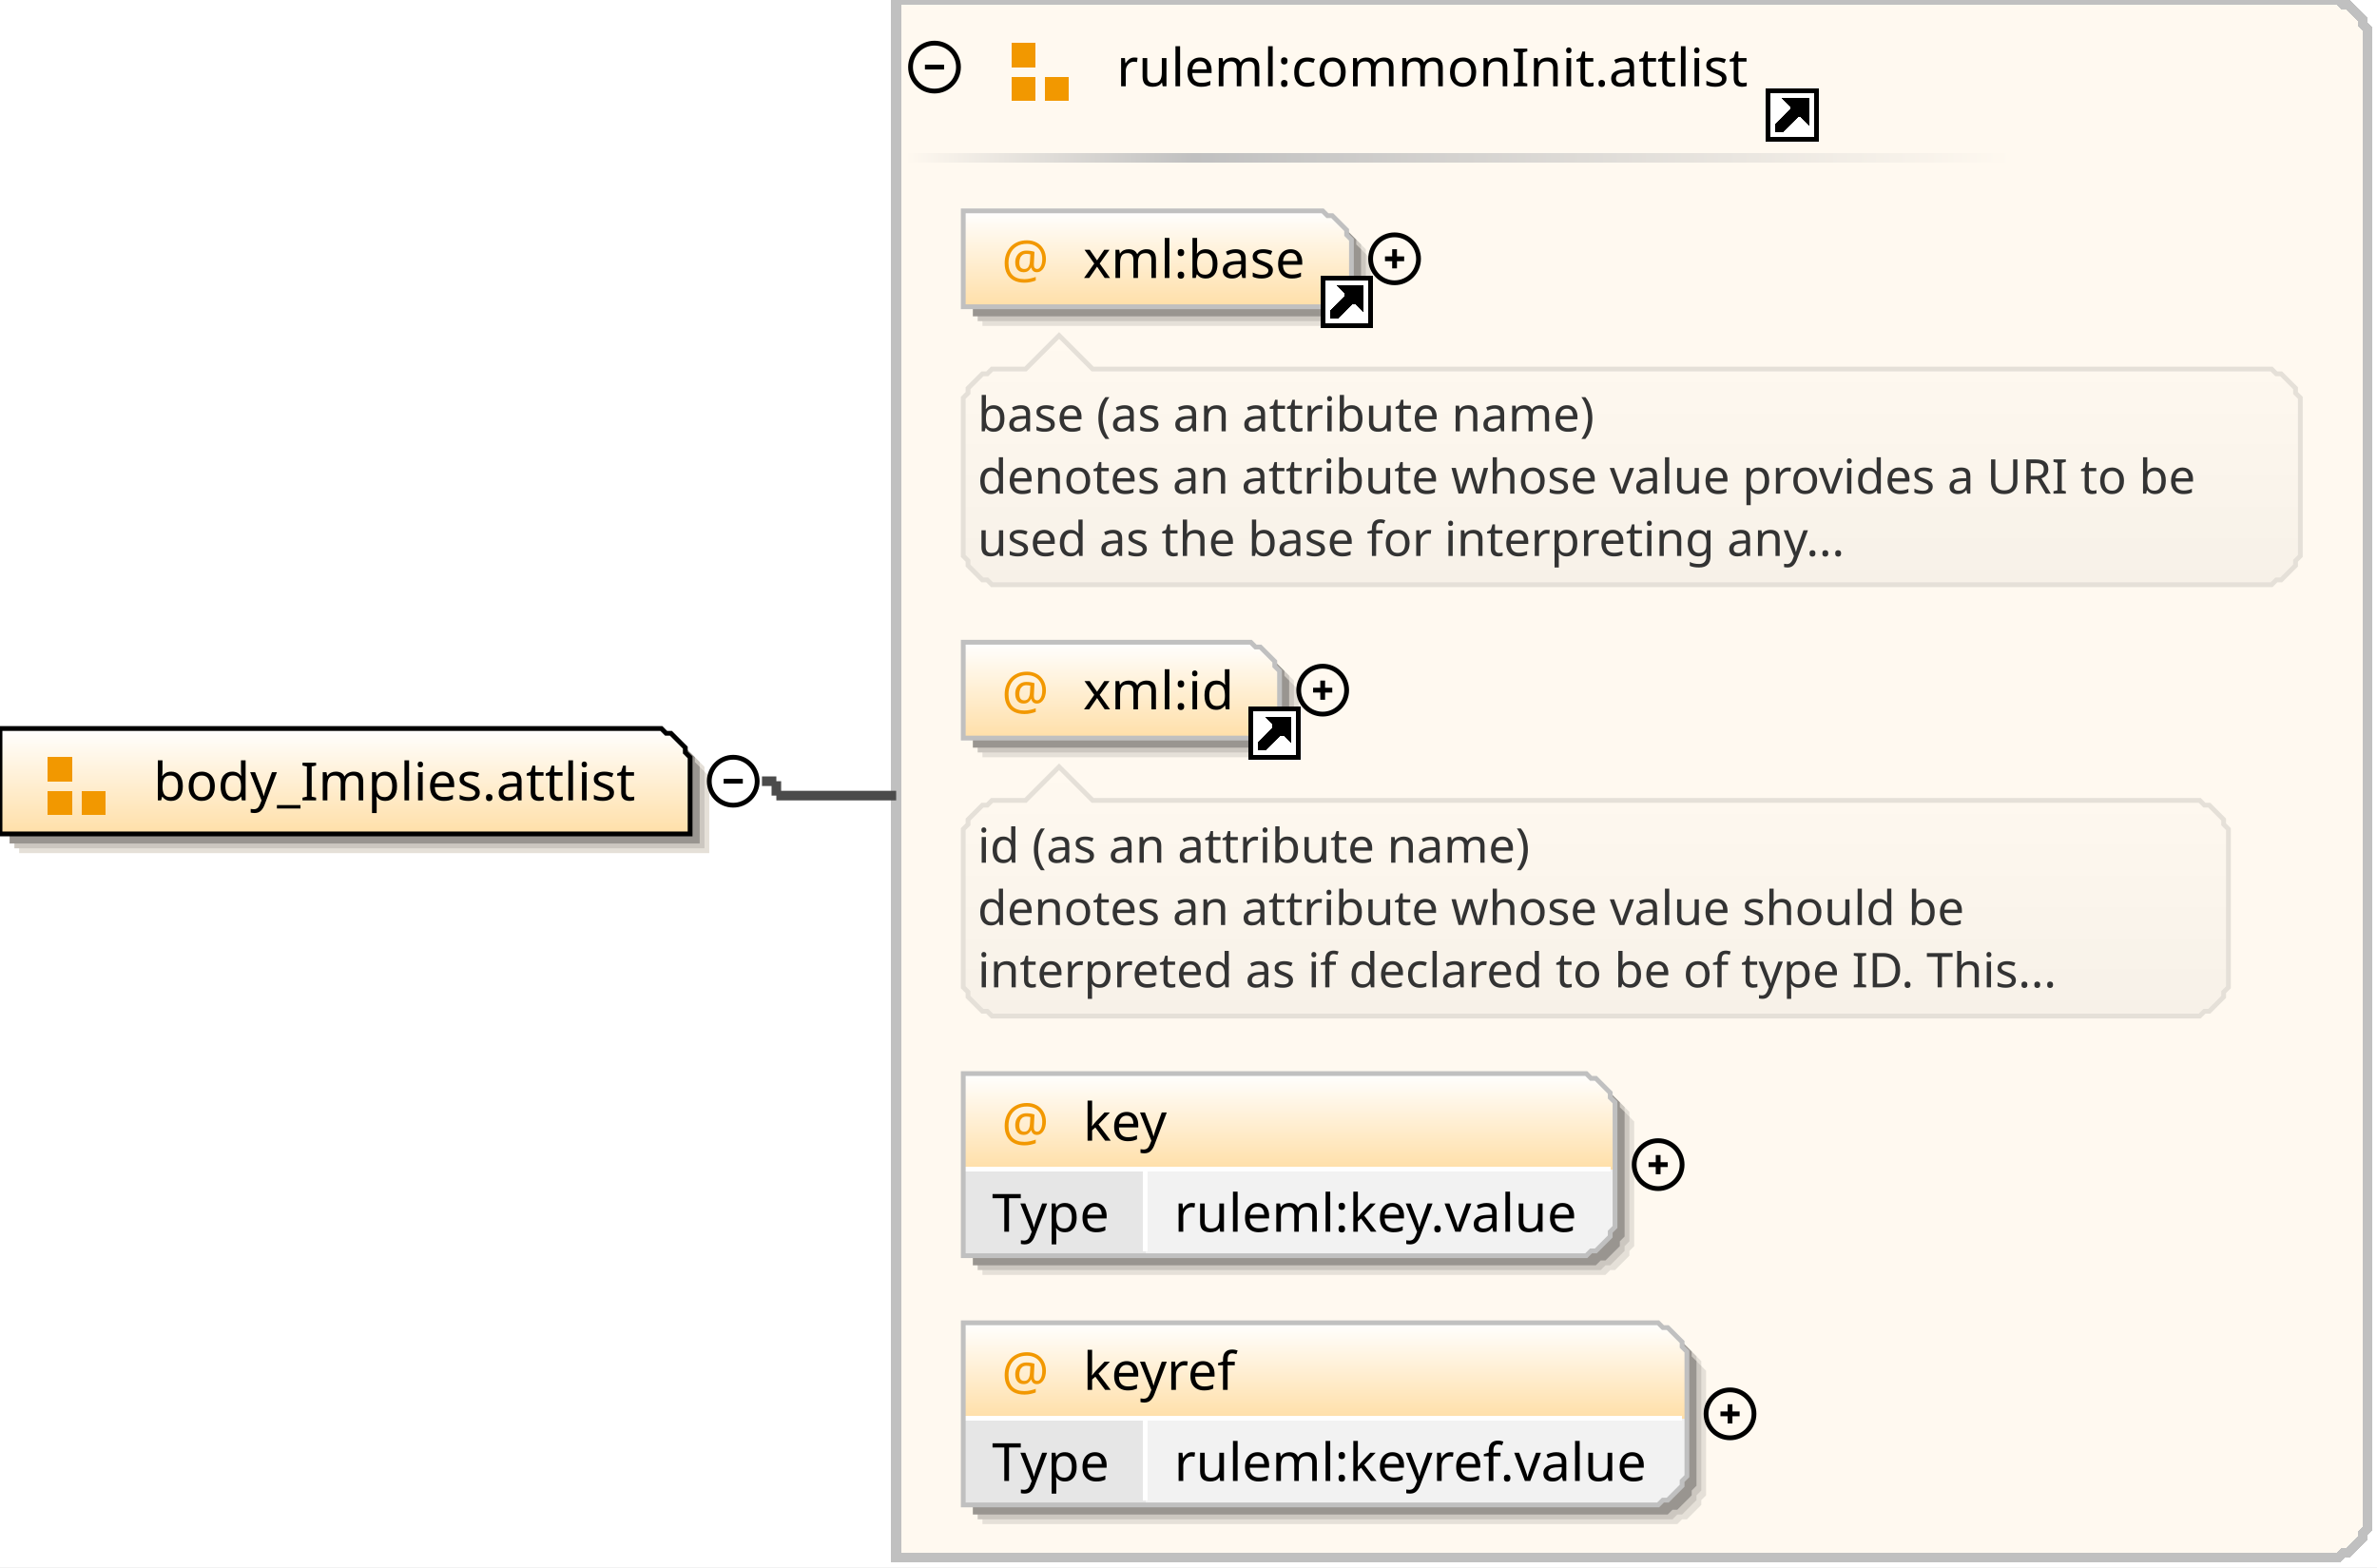
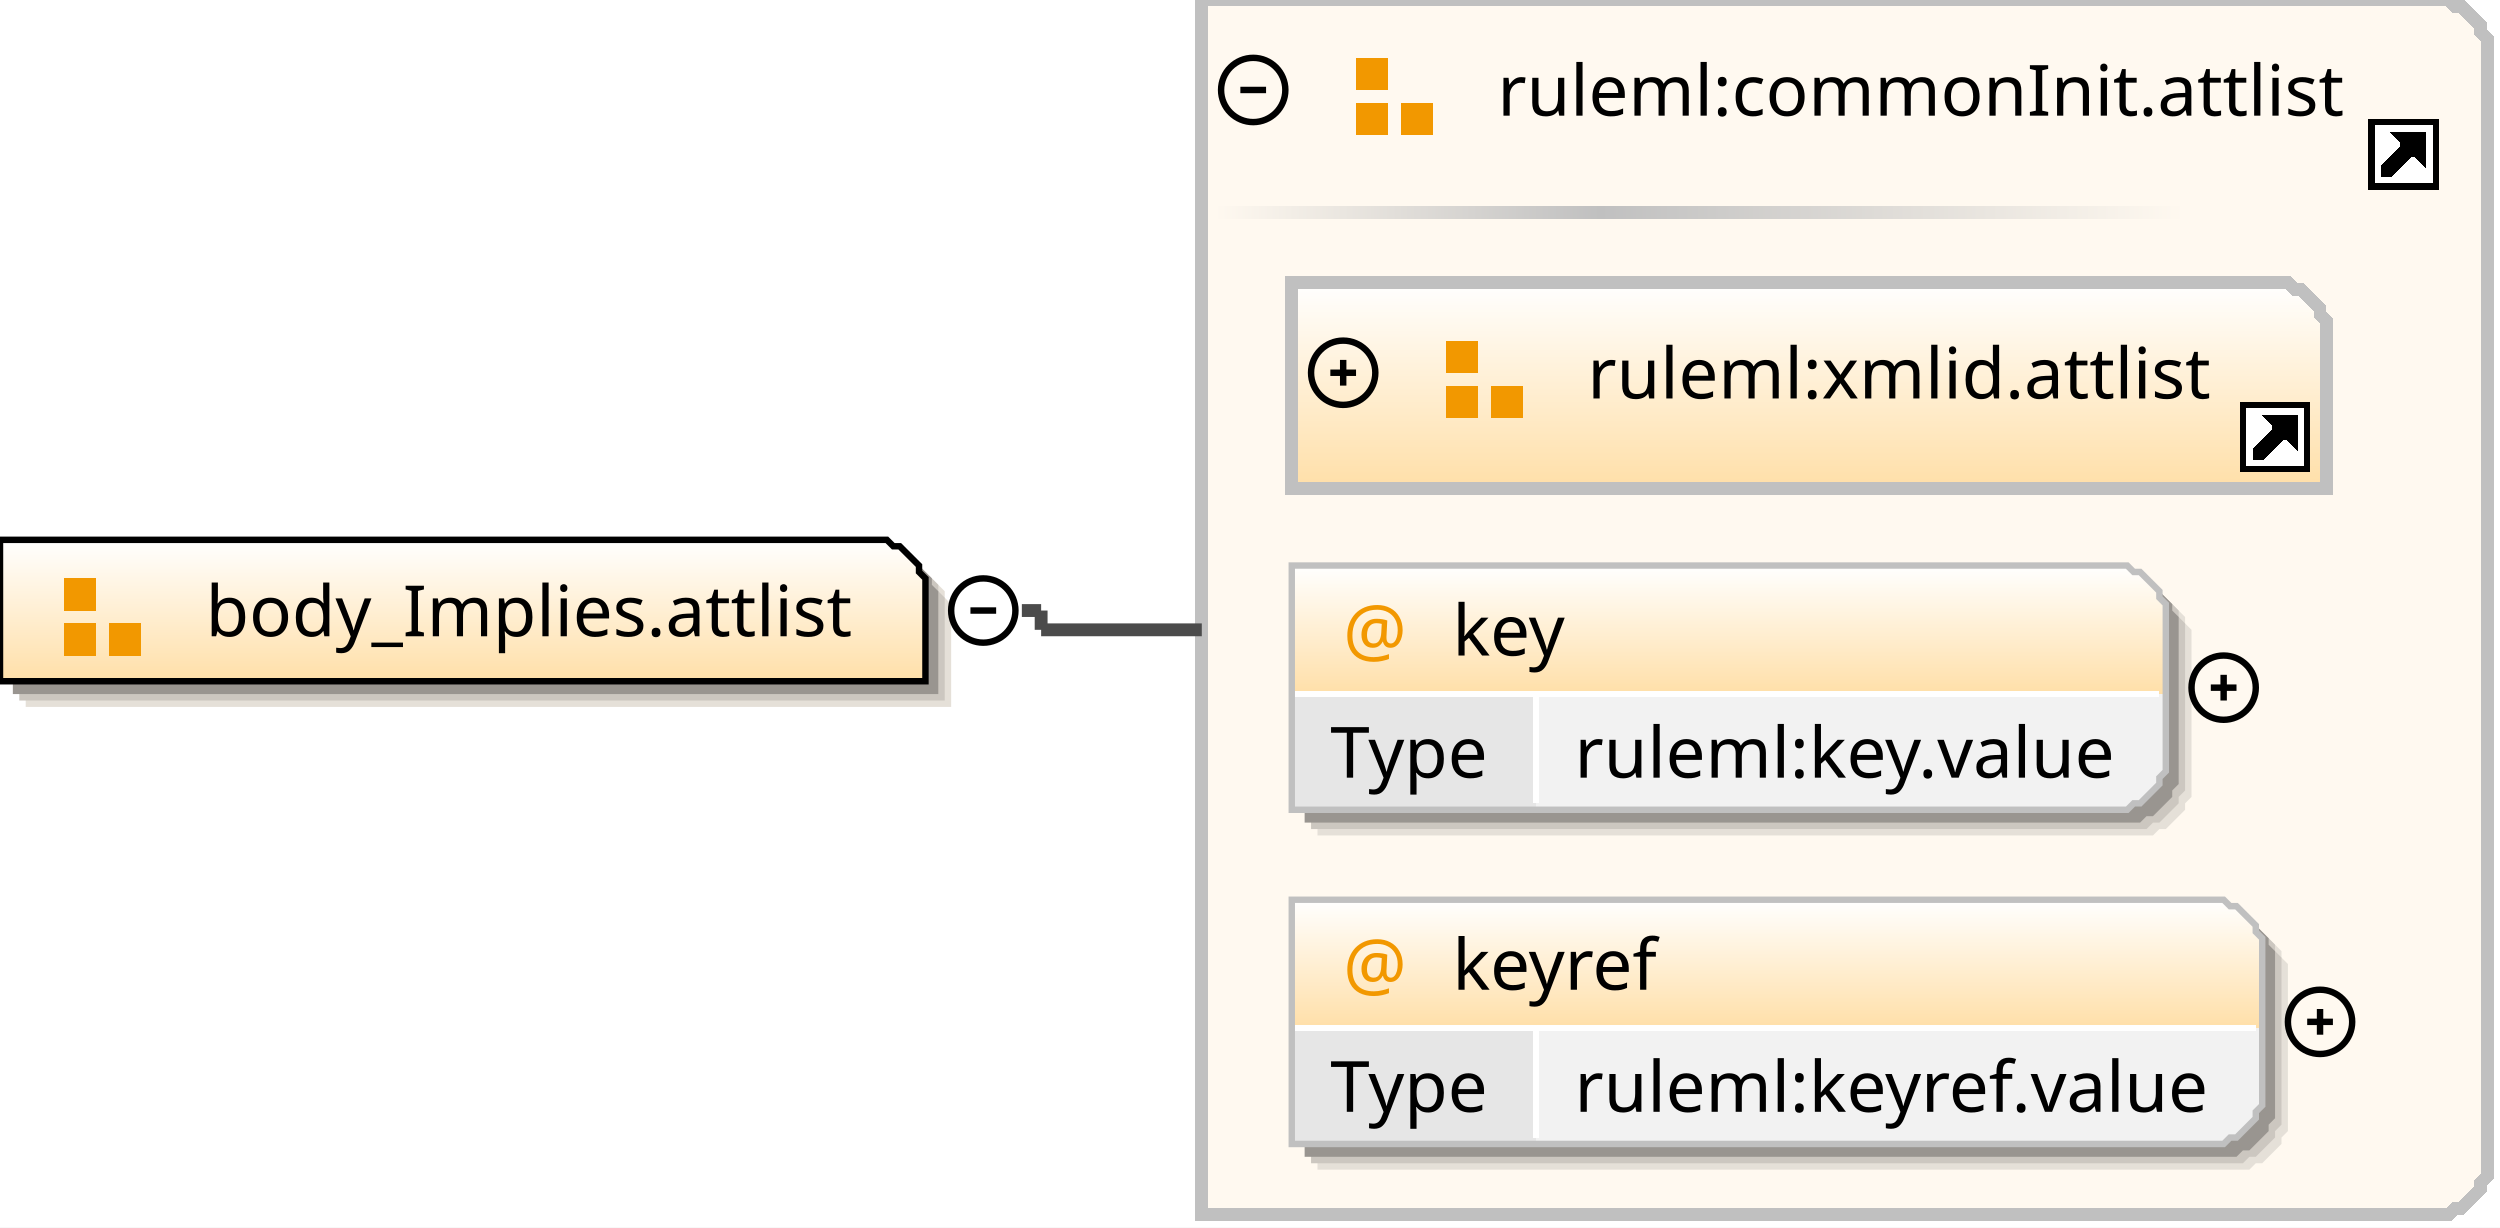
- <svg xmlns="http://www.w3.org/2000/svg" color-interpolation="auto" color-rendering="auto" fill="black" fill-opacity="1" font-family="'Dialog'" font-size="12" font-style="normal" font-weight="normal" height="327" image-rendering="auto" shape-rendering="auto" stroke="black" stroke-dasharray="none" stroke-dashoffset="0" stroke-linecap="square" stroke-linejoin="miter" stroke-miterlimit="10" stroke-opacity="1" stroke-width="1" text-rendering="auto" width="496">
+ <svg xmlns="http://www.w3.org/2000/svg" color-interpolation="auto" color-rendering="auto" fill="black" fill-opacity="1" font-family="'Dialog'" font-size="12" font-style="normal" font-weight="normal" height="191" image-rendering="auto" shape-rendering="auto" stroke="black" stroke-dasharray="none" stroke-dashoffset="0" stroke-linecap="square" stroke-linejoin="miter" stroke-miterlimit="10" stroke-opacity="1" stroke-width="1" text-rendering="auto" width="389">
  <defs id="genericDefs" />
  <g>
    <defs id="defs1">
-       <linearGradient gradientUnits="userSpaceOnUse" id="linearGradient1" spreadMethod="pad" x1="0" x2="0" y1="152" y2="174">
+       <linearGradient gradientUnits="userSpaceOnUse" id="linearGradient1" spreadMethod="pad" x1="0" x2="0" y1="84" y2="106">
        <stop offset="0%" stop-color="white" stop-opacity="1" />
        <stop offset="100%" stop-color="rgb(255,223,168)" stop-opacity="1" />
      </linearGradient>
-       <linearGradient gradientUnits="userSpaceOnUse" id="linearGradient2" spreadMethod="pad" x1="249" x2="420" y1="32" y2="32">
+       <linearGradient gradientUnits="userSpaceOnUse" id="linearGradient2" spreadMethod="pad" x1="249" x2="340" y1="32" y2="32">
        <stop offset="0%" stop-color="silver" stop-opacity="1" />
        <stop offset="100%" stop-color="rgb(255,249,240)" stop-opacity="1" />
      </linearGradient>
      <linearGradient gradientUnits="userSpaceOnUse" id="linearGradient3" spreadMethod="pad" x1="189" x2="249" y1="32" y2="32">
        <stop offset="0%" stop-color="rgb(255,249,240)" stop-opacity="1" />
        <stop offset="100%" stop-color="silver" stop-opacity="1" />
      </linearGradient>
-       <linearGradient gradientUnits="userSpaceOnUse" id="linearGradient4" spreadMethod="pad" x1="201" x2="201" y1="44" y2="64">
+       <linearGradient gradientUnits="userSpaceOnUse" id="linearGradient4" spreadMethod="pad" x1="201" x2="201" y1="44" y2="76">
        <stop offset="0%" stop-color="white" stop-opacity="1" />
        <stop offset="100%" stop-color="rgb(255,223,168)" stop-opacity="1" />
      </linearGradient>
-       <linearGradient gradientUnits="userSpaceOnUse" id="linearGradient5" spreadMethod="pad" x1="201" x2="201" y1="70" y2="122">
-         <stop offset="0%" stop-color="rgb(255,249,240)" stop-opacity="1" />
-         <stop offset="100%" stop-color="rgb(247,241,232)" stop-opacity="1" />
-       </linearGradient>
-       <linearGradient gradientUnits="userSpaceOnUse" id="linearGradient6" spreadMethod="pad" x1="201" x2="201" y1="134" y2="154">
+       <linearGradient gradientUnits="userSpaceOnUse" id="linearGradient5" spreadMethod="pad" x1="201" x2="201" y1="88" y2="108">
        <stop offset="0%" stop-color="white" stop-opacity="1" />
        <stop offset="100%" stop-color="rgb(255,223,168)" stop-opacity="1" />
      </linearGradient>
-       <linearGradient gradientUnits="userSpaceOnUse" id="linearGradient7" spreadMethod="pad" x1="201" x2="201" y1="160" y2="212">
-         <stop offset="0%" stop-color="rgb(255,249,240)" stop-opacity="1" />
-         <stop offset="100%" stop-color="rgb(247,241,232)" stop-opacity="1" />
-       </linearGradient>
-       <linearGradient gradientUnits="userSpaceOnUse" id="linearGradient8" spreadMethod="pad" x1="201" x2="201" y1="224" y2="244">
-         <stop offset="0%" stop-color="white" stop-opacity="1" />
-         <stop offset="100%" stop-color="rgb(255,223,168)" stop-opacity="1" />
-       </linearGradient>
-       <linearGradient gradientUnits="userSpaceOnUse" id="linearGradient9" spreadMethod="pad" x1="201" x2="201" y1="276" y2="296">
+       <linearGradient gradientUnits="userSpaceOnUse" id="linearGradient6" spreadMethod="pad" x1="201" x2="201" y1="140" y2="160">
        <stop offset="0%" stop-color="white" stop-opacity="1" />
        <stop offset="100%" stop-color="rgb(255,223,168)" stop-opacity="1" />
      </linearGradient>
      <clipPath clipPathUnits="userSpaceOnUse" id="clipPath1">
-         <path d="M0 0 L496 0 L496 327 L0 327 L0 0 Z" />
+         <path d="M0 0 L389 0 L389 191 L0 191 L0 0 Z" />
      </clipPath>
    </defs>
    <g fill="white" stroke="white" text-rendering="geometricPrecision">
-       <rect clip-path="url(#clipPath1)" height="327" stroke="none" width="496" x="0" y="0" />
+       <rect clip-path="url(#clipPath1)" height="191" stroke="none" width="389" x="0" y="0" />
    </g>
    <g fill="rgb(229,224,216)" font-family="sans-serif" font-size="11" stroke="rgb(229,224,216)" text-rendering="geometricPrecision">
-       <polygon clip-path="url(#clipPath1)" points=" 4 156 142 156 143 157 144 157 145 158 146 159 147 160 147 161 148 162 148 178 4 178" stroke="none" />
-       <polygon clip-path="url(#clipPath1)" fill="rgb(204,199,192)" points=" 3 155 141 155 142 156 143 156 144 157 145 158 146 159 146 160 147 161 147 177 3 177" stroke="none" />
-       <polygon clip-path="url(#clipPath1)" fill="rgb(153,149,144)" points=" 2 154 140 154 141 155 142 155 143 156 144 157 145 158 145 159 146 160 146 176 2 176" stroke="none" />
-       <polygon clip-path="url(#clipPath1)" fill="url(#linearGradient1)" points=" 0 152 138 152 139 153 140 153 141 154 142 155 143 156 143 157 144 158 144 174 0 174" shape-rendering="crispEdges" stroke="none" />
-       <polygon clip-path="url(#clipPath1)" fill="none" points=" 0 152 138 152 139 153 140 153 141 154 142 155 143 156 143 157 144 158 144 174 0 174" stroke="black" stroke-linecap="butt" />
+       <polygon clip-path="url(#clipPath1)" points=" 4 88 142 88 143 89 144 89 145 90 146 91 147 92 147 93 148 94 148 110 4 110" stroke="none" />
+       <polygon clip-path="url(#clipPath1)" fill="rgb(204,199,192)" points=" 3 87 141 87 142 88 143 88 144 89 145 90 146 91 146 92 147 93 147 109 3 109" stroke="none" />
+       <polygon clip-path="url(#clipPath1)" fill="rgb(153,149,144)" points=" 2 86 140 86 141 87 142 87 143 88 144 89 145 90 145 91 146 92 146 108 2 108" stroke="none" />
+       <polygon clip-path="url(#clipPath1)" fill="url(#linearGradient1)" points=" 0 84 138 84 139 85 140 85 141 86 142 87 143 88 143 89 144 90 144 106 0 106" shape-rendering="crispEdges" stroke="none" />
+       <polygon clip-path="url(#clipPath1)" fill="none" points=" 0 84 138 84 139 85 140 85 141 86 142 87 143 88 143 89 144 90 144 106 0 106" stroke="black" stroke-linecap="butt" />
    </g>
    <g fill="rgb(242,152,0)" font-family="sans-serif" font-size="11" shape-rendering="crispEdges" stroke="rgb(242,152,0)" stroke-linecap="butt" text-rendering="geometricPrecision">
-       <rect clip-path="url(#clipPath1)" height="5" stroke="none" width="5" x="10" y="158" />
-       <rect clip-path="url(#clipPath1)" height="5" stroke="none" width="5" x="10" y="165" />
-       <rect clip-path="url(#clipPath1)" height="5" stroke="none" width="5" x="17" y="165" />
-       <text clip-path="url(#clipPath1)" fill="black" stroke="none" x="32" xml:space="preserve" y="167">body_Implies.attlist</text>
-       <circle clip-path="url(#clipPath1)" cx="153" cy="163" fill="none" r="5" shape-rendering="auto" stroke="black" />
-       <line clip-path="url(#clipPath1)" fill="none" shape-rendering="auto" stroke="black" x1="151" x2="155" y1="163" y2="163" />
-       <polygon clip-path="url(#clipPath1)" fill="rgb(255,249,240)" points=" 187 0 488 0 489 1 490 1 491 2 492 3 493 4 493 5 494 6 494 319 493 320 493 321 492 322 491 323 490 324 489 324 488 325 187 325" stroke="none" stroke-width="2" />
-       <polygon clip-path="url(#clipPath1)" fill="none" points=" 187 0 488 0 489 1 490 1 491 2 492 3 493 4 493 5 494 6 494 319 493 320 493 321 492 322 491 323 490 324 489 324 488 325 187 325" stroke="silver" stroke-width="2" />
-       <rect clip-path="url(#clipPath1)" fill="url(#linearGradient2)" height="2" stroke="none" stroke-width="2" width="171" x="249" y="32" />
+       <rect clip-path="url(#clipPath1)" height="5" stroke="none" width="5" x="10" y="90" />
+       <rect clip-path="url(#clipPath1)" height="5" stroke="none" width="5" x="10" y="97" />
+       <rect clip-path="url(#clipPath1)" height="5" stroke="none" width="5" x="17" y="97" />
+       <text clip-path="url(#clipPath1)" fill="black" stroke="none" x="32" xml:space="preserve" y="99">body_Implies.attlist</text>
+       <circle clip-path="url(#clipPath1)" cx="153" cy="95" fill="none" r="5" shape-rendering="auto" stroke="black" />
+       <line clip-path="url(#clipPath1)" fill="none" shape-rendering="auto" stroke="black" x1="151" x2="155" y1="95" y2="95" />
+       <polygon clip-path="url(#clipPath1)" fill="rgb(255,249,240)" points=" 187 0 381 0 382 1 383 1 384 2 385 3 386 4 386 5 387 6 387 183 386 184 386 185 385 186 384 187 383 188 382 188 381 189 187 189" stroke="none" stroke-width="2" />
+       <polygon clip-path="url(#clipPath1)" fill="none" points=" 187 0 381 0 382 1 383 1 384 2 385 3 386 4 386 5 387 6 387 183 386 184 386 185 385 186 384 187 383 188 382 188 381 189 187 189" stroke="silver" stroke-width="2" />
+       <rect clip-path="url(#clipPath1)" fill="url(#linearGradient2)" height="2" stroke="none" stroke-width="2" width="91" x="249" y="32" />
      <rect clip-path="url(#clipPath1)" fill="url(#linearGradient3)" height="2" stroke="none" stroke-width="2" width="60" x="189" y="32" />
      <rect clip-path="url(#clipPath1)" height="5" stroke="none" width="5" x="211" y="9" />
      <rect clip-path="url(#clipPath1)" height="5" stroke="none" width="5" x="211" y="16" />
      <rect clip-path="url(#clipPath1)" height="5" stroke="none" width="5" x="218" y="16" />
      <text clip-path="url(#clipPath1)" fill="black" stroke="none" x="233" xml:space="preserve" y="18">ruleml:commonInit.attlist</text>
      <rect clip-path="url(#clipPath1)" fill="white" height="10" stroke="none" width="10" x="369" y="19" />
      <polygon clip-path="url(#clipPath1)" fill="none" points=" 371 27 371 26 374 23 374 22 373 21 377 21 377 25 376 24 375 24 372 27" stroke="black" />
      <polygon clip-path="url(#clipPath1)" fill="black" points=" 371 27 371 26 374 23 374 22 373 21 377 21 377 25 376 24 375 24 372 27" stroke="none" />
      <rect clip-path="url(#clipPath1)" fill="none" height="10" stroke="black" width="10" x="369" y="19" />
      <circle clip-path="url(#clipPath1)" cx="195" cy="14" fill="none" r="5" shape-rendering="auto" stroke="black" />
      <line clip-path="url(#clipPath1)" fill="none" shape-rendering="auto" stroke="black" x1="193" x2="197" y1="14" y2="14" />
-       <polygon clip-path="url(#clipPath1)" fill="rgb(229,224,216)" points=" 205 48 280 48 281 49 282 49 283 50 284 51 285 52 285 53 286 54 286 62 285 63 285 64 284 65 283 66 282 67 281 67 280 68 205 68" shape-rendering="auto" stroke="none" />
-       <polygon clip-path="url(#clipPath1)" fill="rgb(204,199,192)" points=" 204 47 279 47 280 48 281 48 282 49 283 50 284 51 284 52 285 53 285 61 284 62 284 63 283 64 282 65 281 66 280 66 279 67 204 67" shape-rendering="auto" stroke="none" />
-       <polygon clip-path="url(#clipPath1)" fill="rgb(153,149,144)" points=" 203 46 278 46 279 47 280 47 281 48 282 49 283 50 283 51 284 52 284 60 283 61 283 62 282 63 281 64 280 65 279 65 278 66 203 66" shape-rendering="auto" stroke="none" />
-       <polygon clip-path="url(#clipPath1)" fill="url(#linearGradient4)" points=" 201 44 276 44 277 45 278 45 279 46 280 47 281 48 281 49 282 50 282 58 281 59 281 60 280 61 279 62 278 63 277 63 276 64 201 64" stroke="none" />
-       <polygon clip-path="url(#clipPath1)" fill="none" points=" 201 44 276 44 277 45 278 45 279 46 280 47 281 48 281 49 282 50 282 58 281 59 281 60 280 61 279 62 278 63 277 63 276 64 201 64" shape-rendering="auto" stroke="silver" />
-       <text clip-path="url(#clipPath1)" stroke="none" x="209" xml:space="preserve" y="58">@</text>
-       <text clip-path="url(#clipPath1)" fill="black" stroke="none" x="226" xml:space="preserve" y="58">xml:base</text>
-       <rect clip-path="url(#clipPath1)" fill="white" height="10" stroke="none" width="10" x="276" y="58" />
-       <polygon clip-path="url(#clipPath1)" fill="none" points=" 278 66 278 65 281 62 281 61 280 60 284 60 284 64 283 63 282 63 279 66" stroke="black" />
-       <polygon clip-path="url(#clipPath1)" fill="black" points=" 278 66 278 65 281 62 281 61 280 60 284 60 284 64 283 63 282 63 279 66" stroke="none" />
-       <rect clip-path="url(#clipPath1)" fill="none" height="10" stroke="black" width="10" x="276" y="58" />
-       <circle clip-path="url(#clipPath1)" cx="291" cy="54" fill="none" r="5" shape-rendering="auto" stroke="black" />
-       <line clip-path="url(#clipPath1)" fill="none" shape-rendering="auto" stroke="black" x1="289" x2="293" y1="54" y2="54" />
-       <line clip-path="url(#clipPath1)" fill="none" shape-rendering="auto" stroke="black" x1="291" x2="291" y1="52" y2="56" />
-       <polygon clip-path="url(#clipPath1)" fill="url(#linearGradient5)" points=" 201 83 202 82 202 81 203 80 204 79 205 78 206 78 207 77 214 77 221 70 228 77 474 77 475 78 476 78 477 79 478 80 479 81 479 82 480 83 480 116 479 117 479 118 478 119 477 120 476 121 475 121 474 122 207 122 206 121 205 121 204 120 203 119 202 118 202 117 201 116" stroke="none" />
-       <polygon clip-path="url(#clipPath1)" fill="none" points=" 201 83 202 82 202 81 203 80 204 79 205 78 206 78 207 77 214 77 221 70 228 77 474 77 475 78 476 78 477 79 478 80 479 81 479 82 480 83 480 116 479 117 479 118 478 119 477 120 476 121 475 121 474 122 207 122 206 121 205 121 204 120 203 119 202 118 202 117 201 116" shape-rendering="auto" stroke="rgb(229,224,216)" />
-       <text clip-path="url(#clipPath1)" fill="rgb(51,51,51)" font-size="10" stroke="none" x="204" xml:space="preserve" y="90">base (as an attribute name)</text>
-       <text clip-path="url(#clipPath1)" fill="rgb(51,51,51)" font-size="10" stroke="none" x="204" xml:space="preserve" y="103">denotes an attribute whose value provides a URI to be </text>
-       <text clip-path="url(#clipPath1)" fill="rgb(51,51,51)" font-size="10" stroke="none" x="204" xml:space="preserve" y="116">used as the base for interpreting any...</text>
-       <polygon clip-path="url(#clipPath1)" fill="rgb(229,224,216)" points=" 205 138 265 138 266 139 267 139 268 140 269 141 270 142 270 143 271 144 271 152 270 153 270 154 269 155 268 156 267 157 266 157 265 158 205 158" shape-rendering="auto" stroke="none" />
-       <polygon clip-path="url(#clipPath1)" fill="rgb(204,199,192)" points=" 204 137 264 137 265 138 266 138 267 139 268 140 269 141 269 142 270 143 270 151 269 152 269 153 268 154 267 155 266 156 265 156 264 157 204 157" shape-rendering="auto" stroke="none" />
-       <polygon clip-path="url(#clipPath1)" fill="rgb(153,149,144)" points=" 203 136 263 136 264 137 265 137 266 138 267 139 268 140 268 141 269 142 269 150 268 151 268 152 267 153 266 154 265 155 264 155 263 156 203 156" shape-rendering="auto" stroke="none" />
-       <polygon clip-path="url(#clipPath1)" fill="url(#linearGradient6)" points=" 201 134 261 134 262 135 263 135 264 136 265 137 266 138 266 139 267 140 267 148 266 149 266 150 265 151 264 152 263 153 262 153 261 154 201 154" stroke="none" />
-       <polygon clip-path="url(#clipPath1)" fill="none" points=" 201 134 261 134 262 135 263 135 264 136 265 137 266 138 266 139 267 140 267 148 266 149 266 150 265 151 264 152 263 153 262 153 261 154 201 154" shape-rendering="auto" stroke="silver" />
-       <text clip-path="url(#clipPath1)" stroke="none" x="209" xml:space="preserve" y="148">@</text>
-       <text clip-path="url(#clipPath1)" fill="black" stroke="none" x="226" xml:space="preserve" y="148">xml:id</text>
-       <rect clip-path="url(#clipPath1)" fill="white" height="10" stroke="none" width="10" x="261" y="148" />
-       <polygon clip-path="url(#clipPath1)" fill="none" points=" 263 156 263 155 266 152 266 151 265 150 269 150 269 154 268 153 267 153 264 156" stroke="black" />
-       <polygon clip-path="url(#clipPath1)" fill="black" points=" 263 156 263 155 266 152 266 151 265 150 269 150 269 154 268 153 267 153 264 156" stroke="none" />
-       <rect clip-path="url(#clipPath1)" fill="none" height="10" stroke="black" width="10" x="261" y="148" />
-       <circle clip-path="url(#clipPath1)" cx="276" cy="144" fill="none" r="5" shape-rendering="auto" stroke="black" />
-       <line clip-path="url(#clipPath1)" fill="none" shape-rendering="auto" stroke="black" x1="274" x2="278" y1="144" y2="144" />
-       <line clip-path="url(#clipPath1)" fill="none" shape-rendering="auto" stroke="black" x1="276" x2="276" y1="142" y2="146" />
-       <polygon clip-path="url(#clipPath1)" fill="url(#linearGradient7)" points=" 201 173 202 172 202 171 203 170 204 169 205 168 206 168 207 167 214 167 221 160 228 167 459 167 460 168 461 168 462 169 463 170 464 171 464 172 465 173 465 206 464 207 464 208 463 209 462 210 461 211 460 211 459 212 207 212 206 211 205 211 204 210 203 209 202 208 202 207 201 206" stroke="none" />
-       <polygon clip-path="url(#clipPath1)" fill="none" points=" 201 173 202 172 202 171 203 170 204 169 205 168 206 168 207 167 214 167 221 160 228 167 459 167 460 168 461 168 462 169 463 170 464 171 464 172 465 173 465 206 464 207 464 208 463 209 462 210 461 211 460 211 459 212 207 212 206 211 205 211 204 210 203 209 202 208 202 207 201 206" shape-rendering="auto" stroke="rgb(229,224,216)" />
-       <text clip-path="url(#clipPath1)" fill="rgb(51,51,51)" font-size="10" stroke="none" x="204" xml:space="preserve" y="180">id (as an attribute name)</text>
-       <text clip-path="url(#clipPath1)" fill="rgb(51,51,51)" font-size="10" stroke="none" x="204" xml:space="preserve" y="193">denotes an attribute whose value should be </text>
-       <text clip-path="url(#clipPath1)" fill="rgb(51,51,51)" font-size="10" stroke="none" x="204" xml:space="preserve" y="206">interpreted as if declared to be of type ID. This...</text>
-       <polygon clip-path="url(#clipPath1)" fill="rgb(229,224,216)" points=" 205 228 335 228 336 229 337 229 338 230 339 231 340 232 340 233 341 234 341 260 340 261 340 262 339 263 338 264 337 265 336 265 335 266 205 266" shape-rendering="auto" stroke="none" />
-       <polygon clip-path="url(#clipPath1)" fill="rgb(204,199,192)" points=" 204 227 334 227 335 228 336 228 337 229 338 230 339 231 339 232 340 233 340 259 339 260 339 261 338 262 337 263 336 264 335 264 334 265 204 265" shape-rendering="auto" stroke="none" />
-       <polygon clip-path="url(#clipPath1)" fill="rgb(153,149,144)" points=" 203 226 333 226 334 227 335 227 336 228 337 229 338 230 338 231 339 232 339 258 338 259 338 260 337 261 336 262 335 263 334 263 333 264 203 264" shape-rendering="auto" stroke="none" />
-       <polygon clip-path="url(#clipPath1)" fill="url(#linearGradient8)" points=" 201 224 331 224 332 225 333 225 334 226 335 227 336 228 336 229 337 230 337 244 336 244 336 244 335 244 334 244 333 244 332 244 331 244 201 244" stroke="none" />
-       <polygon clip-path="url(#clipPath1)" fill="rgb(230,230,230)" points=" 201 244 239 244 239 244 239 244 239 244 239 244 239 244 239 244 239 244 239 256 239 257 239 258 239 259 239 260 239 261 239 261 239 262 201 262" stroke="none" />
-       <polygon clip-path="url(#clipPath1)" fill="rgb(242,242,242)" points=" 239 244 331 244 332 244 333 244 334 244 335 244 336 244 336 244 337 244 337 256 336 257 336 258 335 259 334 260 333 261 332 261 331 262 239 262" stroke="none" />
-       <line clip-path="url(#clipPath1)" fill="none" stroke="white" x1="201" x2="336" y1="244" y2="244" />
-       <text clip-path="url(#clipPath1)" fill="black" stroke="none" x="207" xml:space="preserve" y="257">Type</text>
-       <text clip-path="url(#clipPath1)" fill="black" stroke="none" x="245" xml:space="preserve" y="257">ruleml:key.value</text>
-       <line clip-path="url(#clipPath1)" fill="none" stroke="white" x1="239" x2="239" y1="244" y2="261" />
-       <polygon clip-path="url(#clipPath1)" fill="none" points=" 201 224 331 224 332 225 333 225 334 226 335 227 336 228 336 229 337 230 337 256 336 257 336 258 335 259 334 260 333 261 332 261 331 262 201 262" shape-rendering="auto" stroke="silver" />
-       <text clip-path="url(#clipPath1)" stroke="none" x="209" xml:space="preserve" y="238">@</text>
-       <text clip-path="url(#clipPath1)" fill="black" stroke="none" x="226" xml:space="preserve" y="238">key</text>
-       <circle clip-path="url(#clipPath1)" cx="346" cy="243" fill="none" r="5" shape-rendering="auto" stroke="black" />
-       <line clip-path="url(#clipPath1)" fill="none" shape-rendering="auto" stroke="black" x1="344" x2="348" y1="243" y2="243" />
-       <line clip-path="url(#clipPath1)" fill="none" shape-rendering="auto" stroke="black" x1="346" x2="346" y1="241" y2="245" />
-       <polygon clip-path="url(#clipPath1)" fill="rgb(229,224,216)" points=" 205 280 350 280 351 281 352 281 353 282 354 283 355 284 355 285 356 286 356 312 355 313 355 314 354 315 353 316 352 317 351 317 350 318 205 318" shape-rendering="auto" stroke="none" />
-       <polygon clip-path="url(#clipPath1)" fill="rgb(204,199,192)" points=" 204 279 349 279 350 280 351 280 352 281 353 282 354 283 354 284 355 285 355 311 354 312 354 313 353 314 352 315 351 316 350 316 349 317 204 317" shape-rendering="auto" stroke="none" />
-       <polygon clip-path="url(#clipPath1)" fill="rgb(153,149,144)" points=" 203 278 348 278 349 279 350 279 351 280 352 281 353 282 353 283 354 284 354 310 353 311 353 312 352 313 351 314 350 315 349 315 348 316 203 316" shape-rendering="auto" stroke="none" />
-       <polygon clip-path="url(#clipPath1)" fill="url(#linearGradient9)" points=" 201 276 346 276 347 277 348 277 349 278 350 279 351 280 351 281 352 282 352 296 351 296 351 296 350 296 349 296 348 296 347 296 346 296 201 296" stroke="none" />
-       <polygon clip-path="url(#clipPath1)" fill="rgb(230,230,230)" points=" 201 296 239 296 239 296 239 296 239 296 239 296 239 296 239 296 239 296 239 308 239 309 239 310 239 311 239 312 239 313 239 313 239 314 201 314" stroke="none" />
-       <polygon clip-path="url(#clipPath1)" fill="rgb(242,242,242)" points=" 239 296 346 296 347 296 348 296 349 296 350 296 351 296 351 296 352 296 352 308 351 309 351 310 350 311 349 312 348 313 347 313 346 314 239 314" stroke="none" />
-       <line clip-path="url(#clipPath1)" fill="none" stroke="white" x1="201" x2="351" y1="296" y2="296" />
-       <text clip-path="url(#clipPath1)" fill="black" stroke="none" x="207" xml:space="preserve" y="309">Type</text>
-       <text clip-path="url(#clipPath1)" fill="black" stroke="none" x="245" xml:space="preserve" y="309">ruleml:keyref.value</text>
-       <line clip-path="url(#clipPath1)" fill="none" stroke="white" x1="239" x2="239" y1="296" y2="313" />
-       <polygon clip-path="url(#clipPath1)" fill="none" points=" 201 276 346 276 347 277 348 277 349 278 350 279 351 280 351 281 352 282 352 308 351 309 351 310 350 311 349 312 348 313 347 313 346 314 201 314" shape-rendering="auto" stroke="silver" />
-       <text clip-path="url(#clipPath1)" stroke="none" x="209" xml:space="preserve" y="290">@</text>
-       <text clip-path="url(#clipPath1)" fill="black" stroke="none" x="226" xml:space="preserve" y="290">keyref</text>
-       <circle clip-path="url(#clipPath1)" cx="361" cy="295" fill="none" r="5" shape-rendering="auto" stroke="black" />
-       <line clip-path="url(#clipPath1)" fill="none" shape-rendering="auto" stroke="black" x1="359" x2="363" y1="295" y2="295" />
-       <line clip-path="url(#clipPath1)" fill="none" shape-rendering="auto" stroke="black" x1="361" x2="361" y1="293" y2="297" />
+       <polygon clip-path="url(#clipPath1)" fill="url(#linearGradient4)" points=" 201 44 356 44 357 45 358 45 359 46 360 47 361 48 361 49 362 50 362 76 201 76" stroke="none" stroke-width="2" />
+       <polygon clip-path="url(#clipPath1)" fill="none" points=" 201 44 356 44 357 45 358 45 359 46 360 47 361 48 361 49 362 50 362 76 201 76" stroke="silver" stroke-width="2" />
+       <rect clip-path="url(#clipPath1)" height="5" stroke="none" width="5" x="225" y="53" />
+       <rect clip-path="url(#clipPath1)" height="5" stroke="none" width="5" x="225" y="60" />
+       <rect clip-path="url(#clipPath1)" height="5" stroke="none" width="5" x="232" y="60" />
+       <text clip-path="url(#clipPath1)" fill="black" stroke="none" x="247" xml:space="preserve" y="62">ruleml:xmlid.attlist</text>
+       <rect clip-path="url(#clipPath1)" fill="white" height="10" stroke="none" width="10" x="349" y="63" />
+       <polygon clip-path="url(#clipPath1)" fill="none" points=" 351 71 351 70 354 67 354 66 353 65 357 65 357 69 356 68 355 68 352 71" stroke="black" />
+       <polygon clip-path="url(#clipPath1)" fill="black" points=" 351 71 351 70 354 67 354 66 353 65 357 65 357 69 356 68 355 68 352 71" stroke="none" />
+       <rect clip-path="url(#clipPath1)" fill="none" height="10" stroke="black" width="10" x="349" y="63" />
+       <circle clip-path="url(#clipPath1)" cx="209" cy="58" fill="none" r="5" shape-rendering="auto" stroke="black" />
+       <line clip-path="url(#clipPath1)" fill="none" shape-rendering="auto" stroke="black" x1="207" x2="211" y1="58" y2="58" />
+       <line clip-path="url(#clipPath1)" fill="none" shape-rendering="auto" stroke="black" x1="209" x2="209" y1="56" y2="60" />
+       <polygon clip-path="url(#clipPath1)" fill="rgb(229,224,216)" points=" 205 92 335 92 336 93 337 93 338 94 339 95 340 96 340 97 341 98 341 124 340 125 340 126 339 127 338 128 337 129 336 129 335 130 205 130" shape-rendering="auto" stroke="none" />
+       <polygon clip-path="url(#clipPath1)" fill="rgb(204,199,192)" points=" 204 91 334 91 335 92 336 92 337 93 338 94 339 95 339 96 340 97 340 123 339 124 339 125 338 126 337 127 336 128 335 128 334 129 204 129" shape-rendering="auto" stroke="none" />
+       <polygon clip-path="url(#clipPath1)" fill="rgb(153,149,144)" points=" 203 90 333 90 334 91 335 91 336 92 337 93 338 94 338 95 339 96 339 122 338 123 338 124 337 125 336 126 335 127 334 127 333 128 203 128" shape-rendering="auto" stroke="none" />
+       <polygon clip-path="url(#clipPath1)" fill="url(#linearGradient5)" points=" 201 88 331 88 332 89 333 89 334 90 335 91 336 92 336 93 337 94 337 108 336 108 336 108 335 108 334 108 333 108 332 108 331 108 201 108" stroke="none" />
+       <polygon clip-path="url(#clipPath1)" fill="rgb(230,230,230)" points=" 201 108 239 108 239 108 239 108 239 108 239 108 239 108 239 108 239 108 239 120 239 121 239 122 239 123 239 124 239 125 239 125 239 126 201 126" stroke="none" />
+       <polygon clip-path="url(#clipPath1)" fill="rgb(242,242,242)" points=" 239 108 331 108 332 108 333 108 334 108 335 108 336 108 336 108 337 108 337 120 336 121 336 122 335 123 334 124 333 125 332 125 331 126 239 126" stroke="none" />
+       <line clip-path="url(#clipPath1)" fill="none" stroke="white" x1="201" x2="336" y1="108" y2="108" />
+       <text clip-path="url(#clipPath1)" fill="black" stroke="none" x="207" xml:space="preserve" y="121">Type</text>
+       <text clip-path="url(#clipPath1)" fill="black" stroke="none" x="245" xml:space="preserve" y="121">ruleml:key.value</text>
+       <line clip-path="url(#clipPath1)" fill="none" stroke="white" x1="239" x2="239" y1="108" y2="125" />
+       <polygon clip-path="url(#clipPath1)" fill="none" points=" 201 88 331 88 332 89 333 89 334 90 335 91 336 92 336 93 337 94 337 120 336 121 336 122 335 123 334 124 333 125 332 125 331 126 201 126" shape-rendering="auto" stroke="silver" />
+       <text clip-path="url(#clipPath1)" stroke="none" x="209" xml:space="preserve" y="102">@</text>
+       <text clip-path="url(#clipPath1)" fill="black" stroke="none" x="226" xml:space="preserve" y="102">key</text>
+       <circle clip-path="url(#clipPath1)" cx="346" cy="107" fill="none" r="5" shape-rendering="auto" stroke="black" />
+       <line clip-path="url(#clipPath1)" fill="none" shape-rendering="auto" stroke="black" x1="344" x2="348" y1="107" y2="107" />
+       <line clip-path="url(#clipPath1)" fill="none" shape-rendering="auto" stroke="black" x1="346" x2="346" y1="105" y2="109" />
+       <polygon clip-path="url(#clipPath1)" fill="rgb(229,224,216)" points=" 205 144 350 144 351 145 352 145 353 146 354 147 355 148 355 149 356 150 356 176 355 177 355 178 354 179 353 180 352 181 351 181 350 182 205 182" shape-rendering="auto" stroke="none" />
+       <polygon clip-path="url(#clipPath1)" fill="rgb(204,199,192)" points=" 204 143 349 143 350 144 351 144 352 145 353 146 354 147 354 148 355 149 355 175 354 176 354 177 353 178 352 179 351 180 350 180 349 181 204 181" shape-rendering="auto" stroke="none" />
+       <polygon clip-path="url(#clipPath1)" fill="rgb(153,149,144)" points=" 203 142 348 142 349 143 350 143 351 144 352 145 353 146 353 147 354 148 354 174 353 175 353 176 352 177 351 178 350 179 349 179 348 180 203 180" shape-rendering="auto" stroke="none" />
+       <polygon clip-path="url(#clipPath1)" fill="url(#linearGradient6)" points=" 201 140 346 140 347 141 348 141 349 142 350 143 351 144 351 145 352 146 352 160 351 160 351 160 350 160 349 160 348 160 347 160 346 160 201 160" stroke="none" />
+       <polygon clip-path="url(#clipPath1)" fill="rgb(230,230,230)" points=" 201 160 239 160 239 160 239 160 239 160 239 160 239 160 239 160 239 160 239 172 239 173 239 174 239 175 239 176 239 177 239 177 239 178 201 178" stroke="none" />
+       <polygon clip-path="url(#clipPath1)" fill="rgb(242,242,242)" points=" 239 160 346 160 347 160 348 160 349 160 350 160 351 160 351 160 352 160 352 172 351 173 351 174 350 175 349 176 348 177 347 177 346 178 239 178" stroke="none" />
+       <line clip-path="url(#clipPath1)" fill="none" stroke="white" x1="201" x2="351" y1="160" y2="160" />
+       <text clip-path="url(#clipPath1)" fill="black" stroke="none" x="207" xml:space="preserve" y="173">Type</text>
+       <text clip-path="url(#clipPath1)" fill="black" stroke="none" x="245" xml:space="preserve" y="173">ruleml:keyref.value</text>
+       <line clip-path="url(#clipPath1)" fill="none" stroke="white" x1="239" x2="239" y1="160" y2="177" />
+       <polygon clip-path="url(#clipPath1)" fill="none" points=" 201 140 346 140 347 141 348 141 349 142 350 143 351 144 351 145 352 146 352 172 351 173 351 174 350 175 349 176 348 177 347 177 346 178 201 178" shape-rendering="auto" stroke="silver" />
+       <text clip-path="url(#clipPath1)" stroke="none" x="209" xml:space="preserve" y="154">@</text>
+       <text clip-path="url(#clipPath1)" fill="black" stroke="none" x="226" xml:space="preserve" y="154">keyref</text>
+       <circle clip-path="url(#clipPath1)" cx="361" cy="159" fill="none" r="5" shape-rendering="auto" stroke="black" />
+       <line clip-path="url(#clipPath1)" fill="none" shape-rendering="auto" stroke="black" x1="359" x2="363" y1="159" y2="159" />
+       <line clip-path="url(#clipPath1)" fill="none" shape-rendering="auto" stroke="black" x1="361" x2="361" y1="157" y2="161" />
    </g>
    <g fill="rgb(75,75,75)" font-family="sans-serif" font-size="11" stroke="rgb(75,75,75)" stroke-linecap="butt" stroke-width="2" text-rendering="geometricPrecision">
-       <line clip-path="url(#clipPath1)" fill="none" x1="159" x2="162" y1="163" y2="163" />
-       <line clip-path="url(#clipPath1)" fill="none" x1="162" x2="162" y1="163" y2="166" />
-       <line clip-path="url(#clipPath1)" fill="none" x1="162" x2="187" y1="166" y2="166" />
+       <line clip-path="url(#clipPath1)" fill="none" x1="159" x2="162" y1="95" y2="95" />
+       <line clip-path="url(#clipPath1)" fill="none" x1="162" x2="162" y1="95" y2="98" />
+       <line clip-path="url(#clipPath1)" fill="none" x1="162" x2="187" y1="98" y2="98" />
    </g>
  </g>
</svg>
